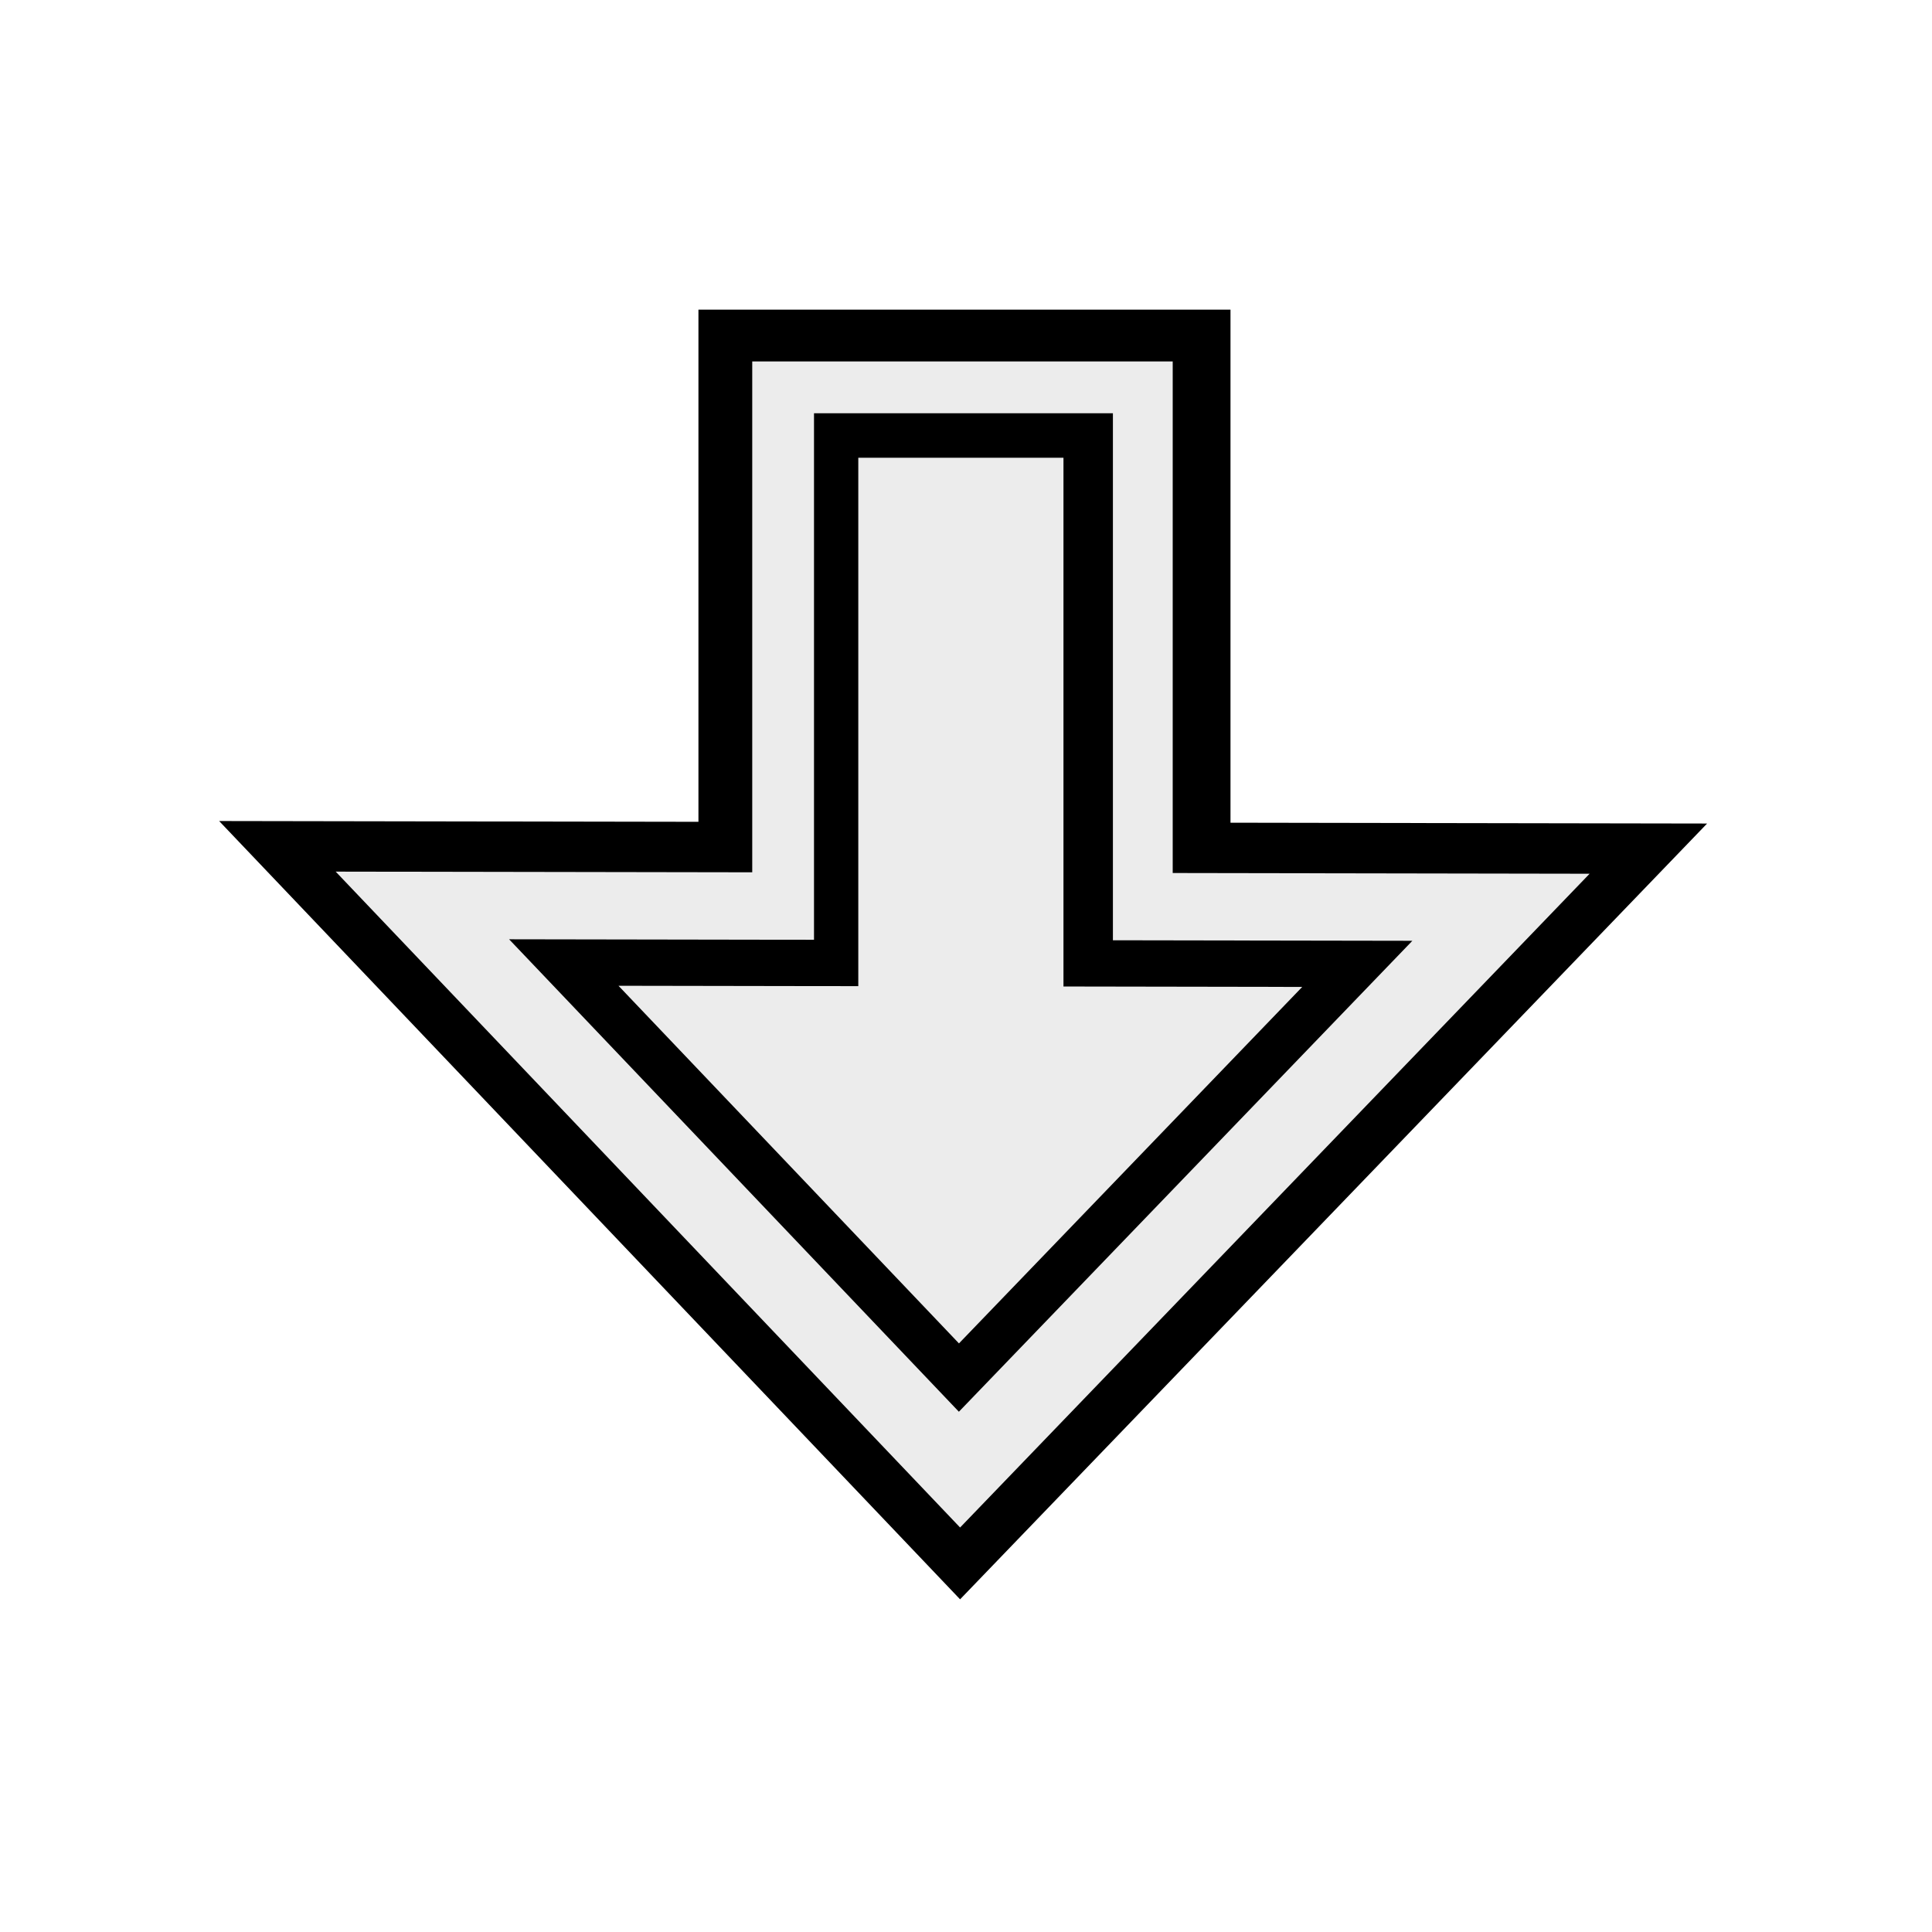
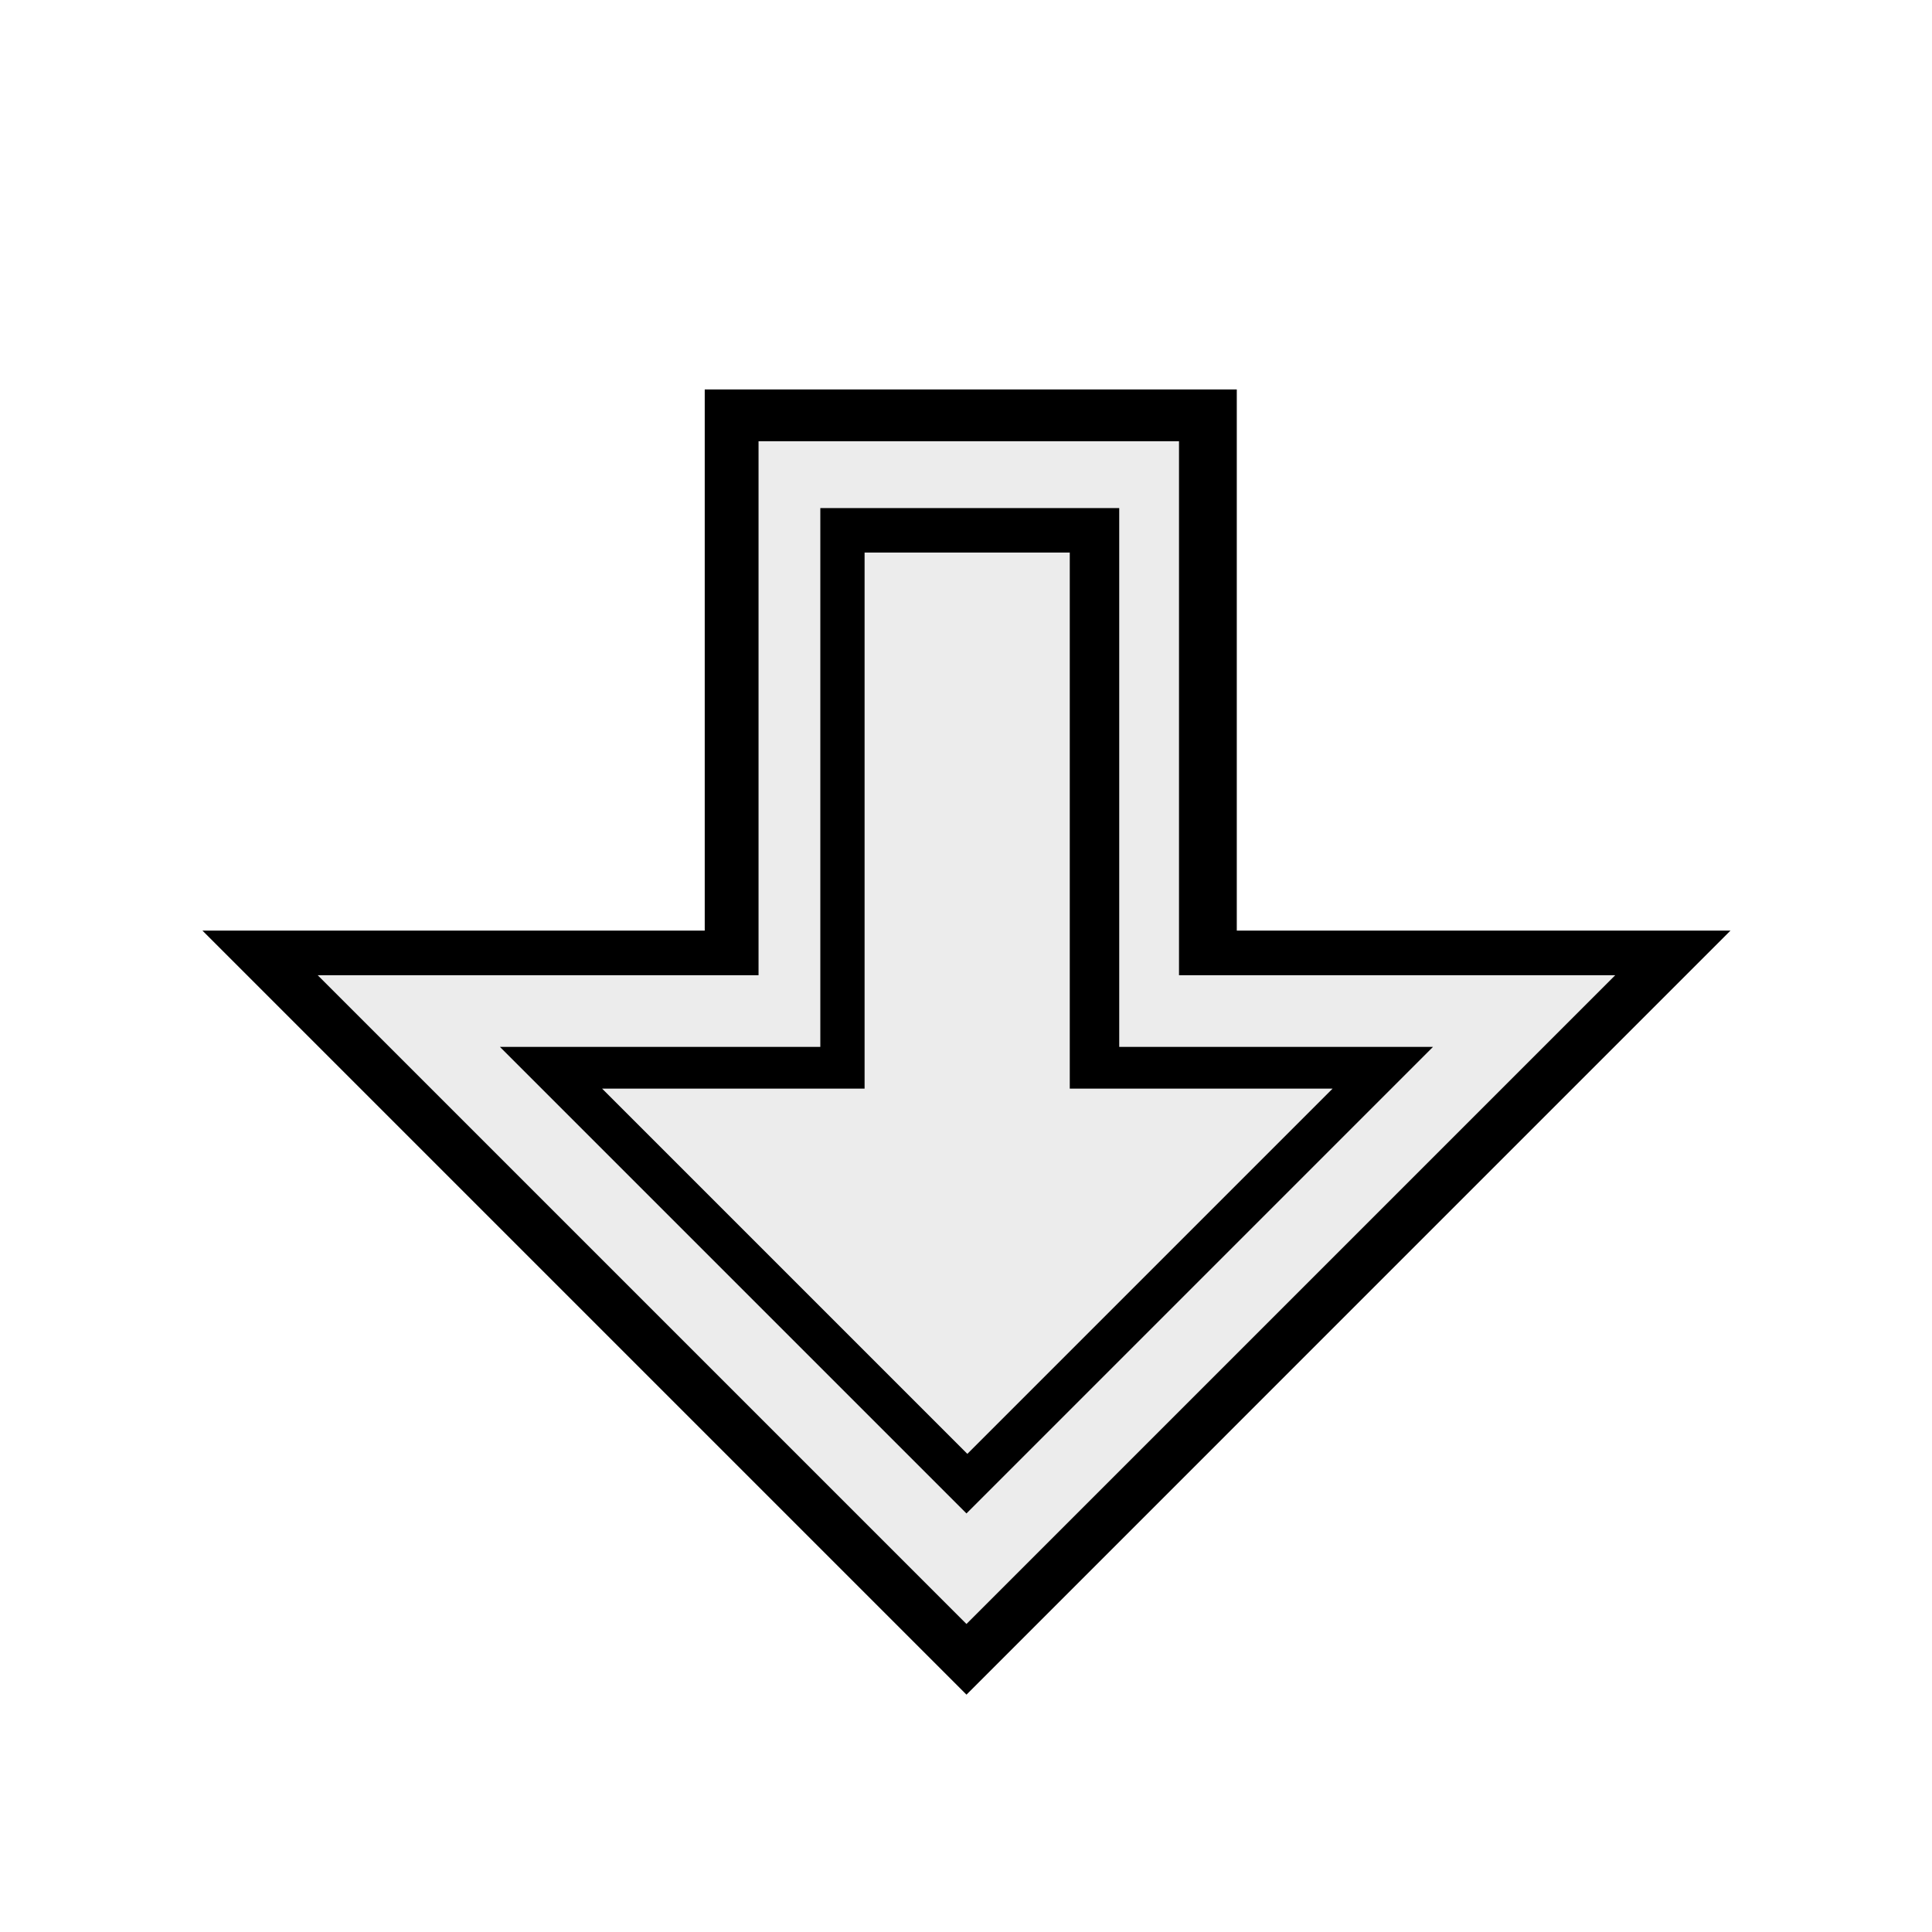
<svg xmlns="http://www.w3.org/2000/svg" width="100mm" height="100mm" viewBox="0 0 100 100" version="1.1" id="svg1" xml:space="preserve">
  <defs id="defs1" />
  <g id="layer1" style="display:inline">
-     <rect style="opacity:1;fill:#000000;stroke-width:0.226" id="rect6" width="28.488" height="27.539" x="16.027" y="-63.69" transform="rotate(90)" />
-     <path style="display:inline;fill:#000000;stroke-width:0.265" id="path11-1-01-1" transform="matrix(-0.08332022,1.023386,-1.697208,-0.05069192,76.02353,3.7512)" d="M 39.651,36.164 37.535,-9.111 77.803,11.694 Z" />
+     <path id="rect1" style="fill:#000000;stroke-width:0.563" d="m 83.677,50.041 -41.136,41.136 V 8.906 Z" transform="matrix(0,0.9613375,-0.9613375,0,98.13066,7.272824)" />
  </g>
  <g id="layer3">
-     <rect style="opacity:1;fill:#ececec;stroke-width:0.159" id="rect10" width="28.983" height="21.763" x="18.708" y="-60.699" transform="rotate(90)" />
-     <path style="display:inline;fill:#ececec;stroke-width:0.265" id="path11-1-01" transform="matrix(-0.07021504,0.8624206,-1.430259,-0.04271876,71.88262,12.46419)" d="M 39.651,36.164 37.535,-9.111 77.803,11.694 Z" />
+     <path id="rect1-2" style="display:inline;fill:#ececec;stroke-width:0.459" d="M 50.024,84.057 16.444,50.477 l 67.16,-3e-6 z" />
  </g>
  <g id="layer4">
-     <rect style="opacity:1;fill:#000000;stroke-width:0.2" id="rect12" width="27.641" height="15.471" x="21.39" y="-57.604" transform="rotate(90)" />
-     <path style="display:inline;fill:#000000;stroke-width:0.265" id="path11-1" transform="matrix(-0.05057882,0.6212377,-1.030276,-0.03077211,65.6151,25.09697)" d="M 39.651,36.164 37.535,-9.111 77.803,11.694 Z" />
+     <path id="rect1-2-2" style="display:inline;fill:#000000;stroke-width:0.33" d="m 50.024,78.336 -24.148,-24.148 48.295,-2e-6 z" />
  </g>
  <g id="layer5">
-     <rect style="opacity:1;fill:#ececec;stroke-width:0.24" id="rect13" width="28.815" height="10.62" x="23.693" y="-55.045" transform="rotate(90)" />
-     <path style="display:inline;fill:#ececec;stroke-width:0.265" id="path11-1-0" transform="matrix(-0.03828624,0.4702531,-0.7798792,-0.02329331,61.73438,33.21973)" d="M 39.651,36.164 37.535,-9.111 77.803,11.694 Z" />
+     <path id="rect1-2-3" style="display:inline;fill:#ececec;stroke-width:0.259" d="M 50.07,75.252 31.165,56.347 l 37.81,1e-6 z" />
+     <rect style="display:inline;fill:#000000;stroke-width:0.226" id="rect6" width="28.488" height="27.539" x="20.159" y="-64.016" transform="rotate(90)" />
+     <rect style="fill:#ececec;stroke-width:0.159" id="rect10-9" width="28.983" height="21.763" x="22.84" y="-61.025" transform="rotate(90)" />
+     <rect style="fill:#000000;stroke-width:0.206" id="rect12-9" width="29.449" height="15.471" x="26.298" y="-57.931" transform="rotate(90)" />
+     <rect style="fill:#ececec;stroke-width:0.246" id="rect13-7" width="30.301" height="10.62" x="28.601" y="-55.371" transform="rotate(90)" />
  </g>
</svg>
